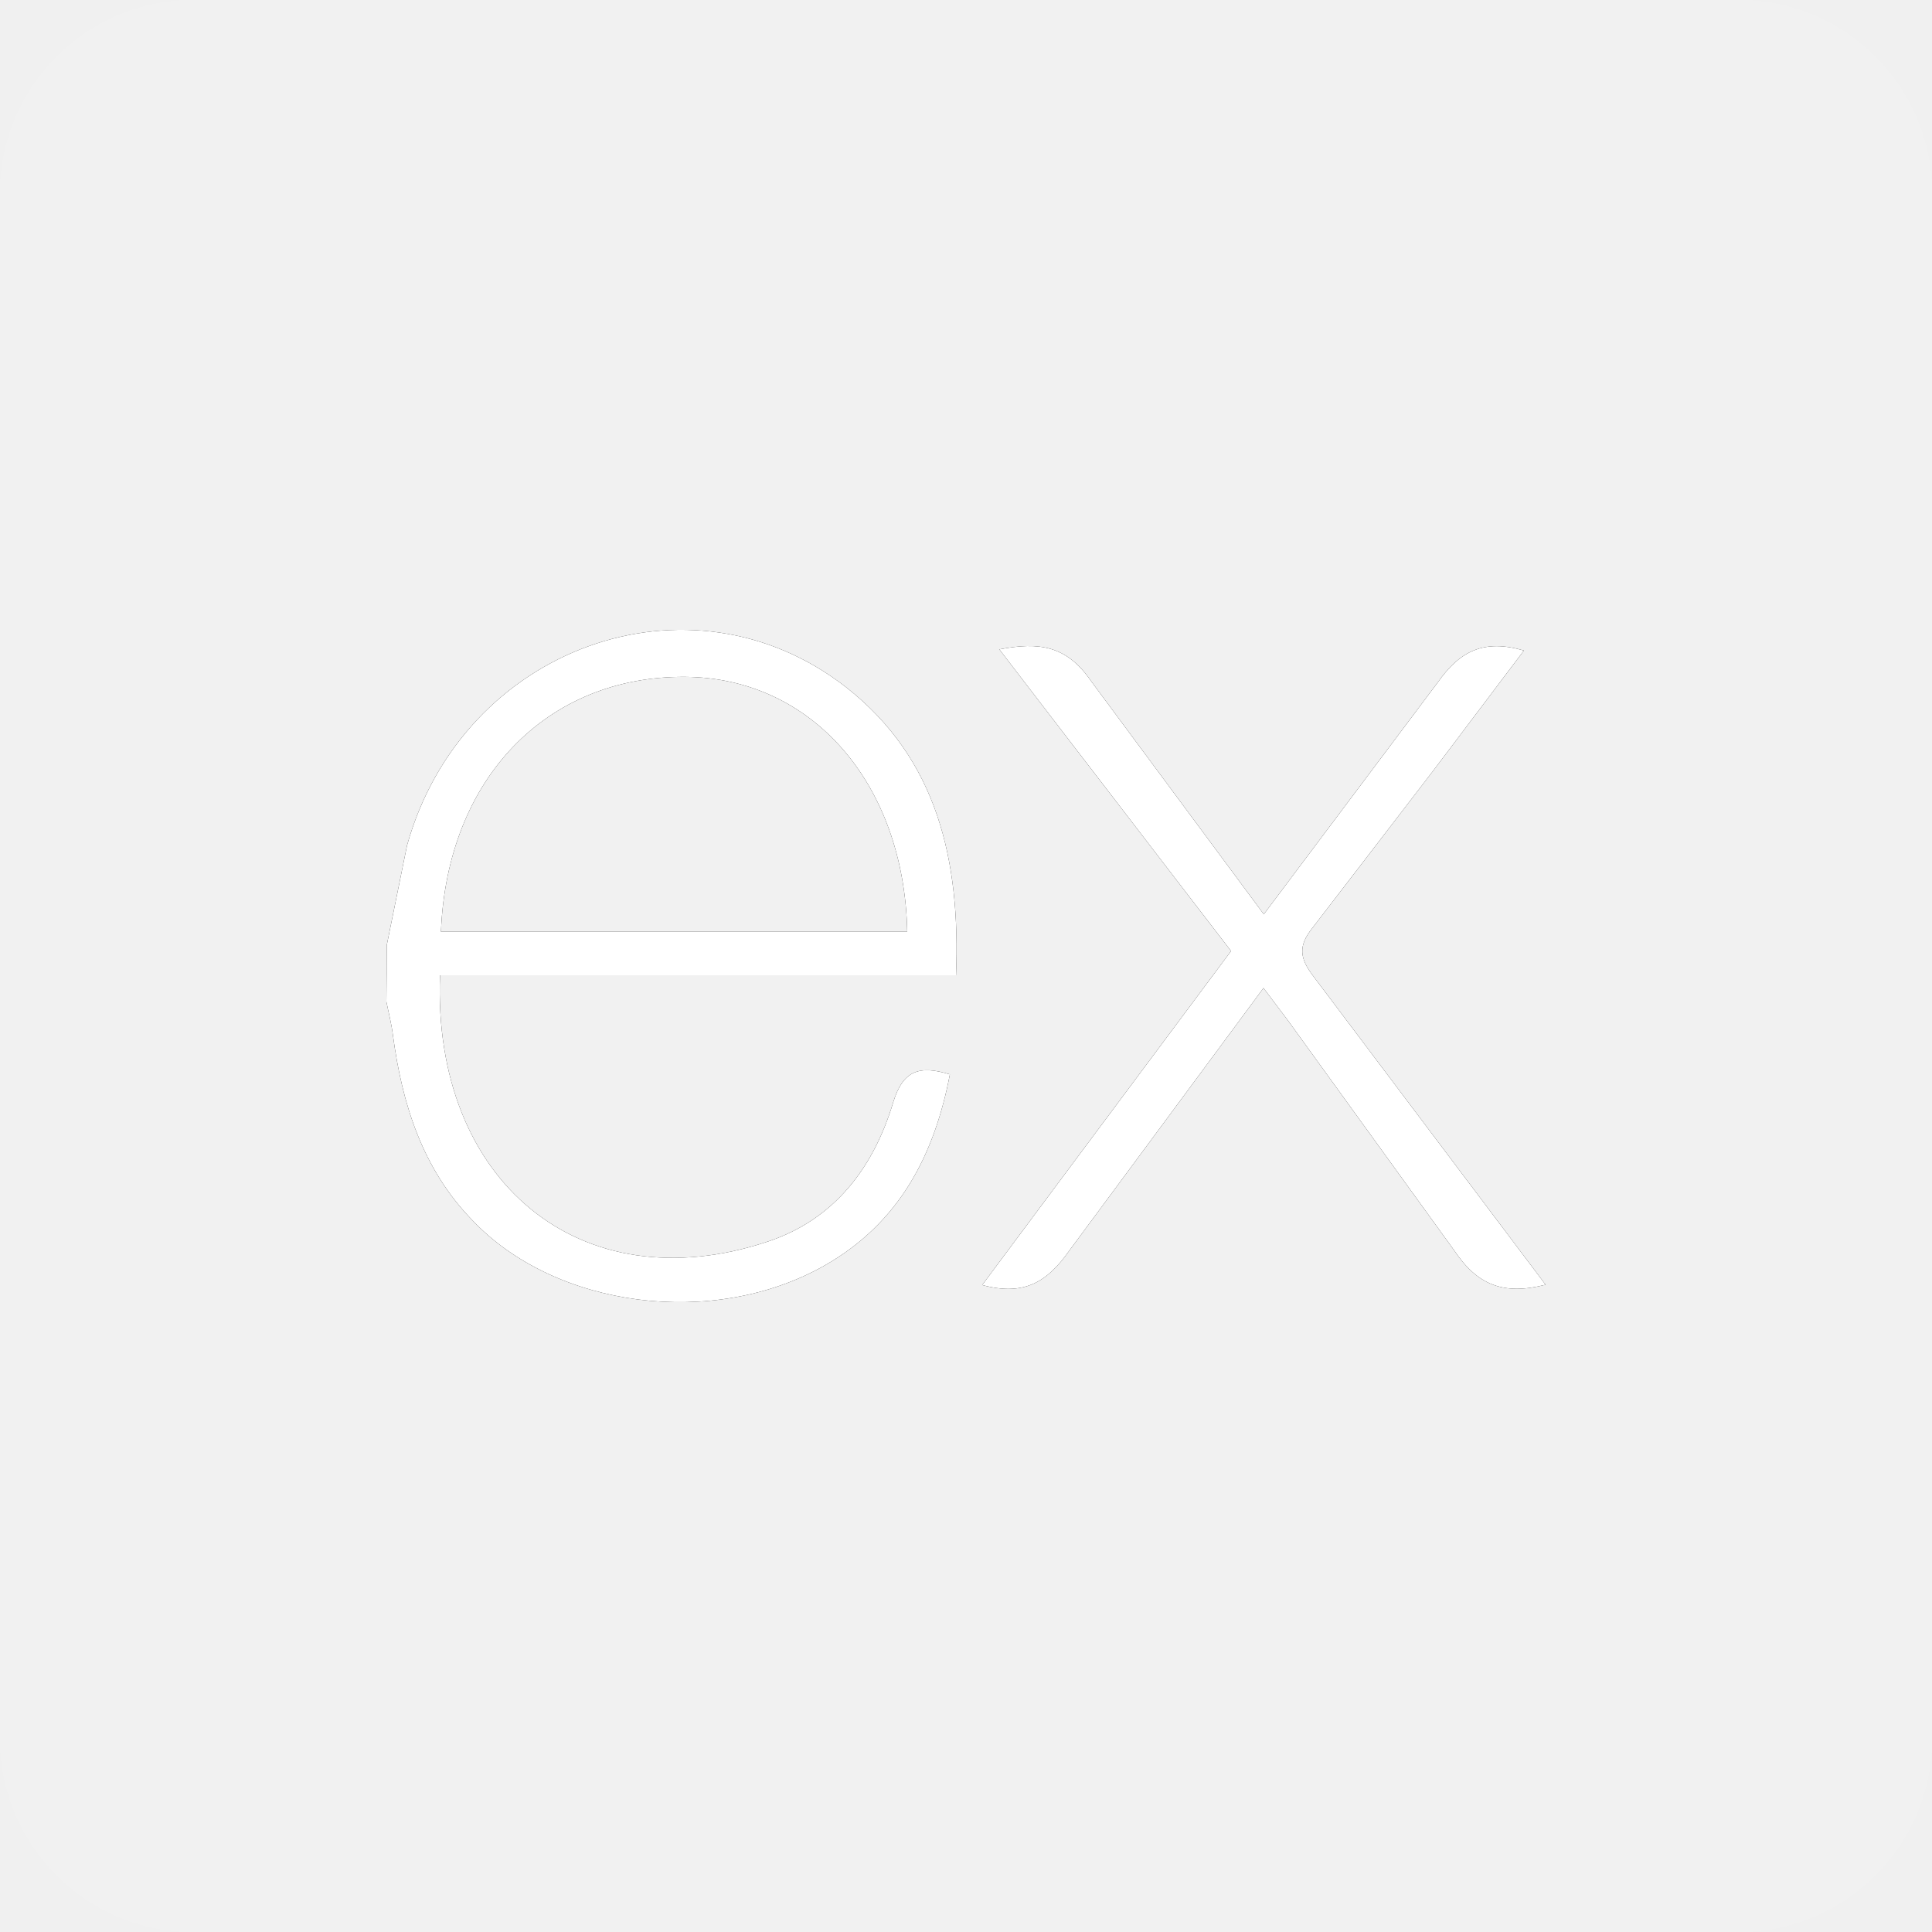
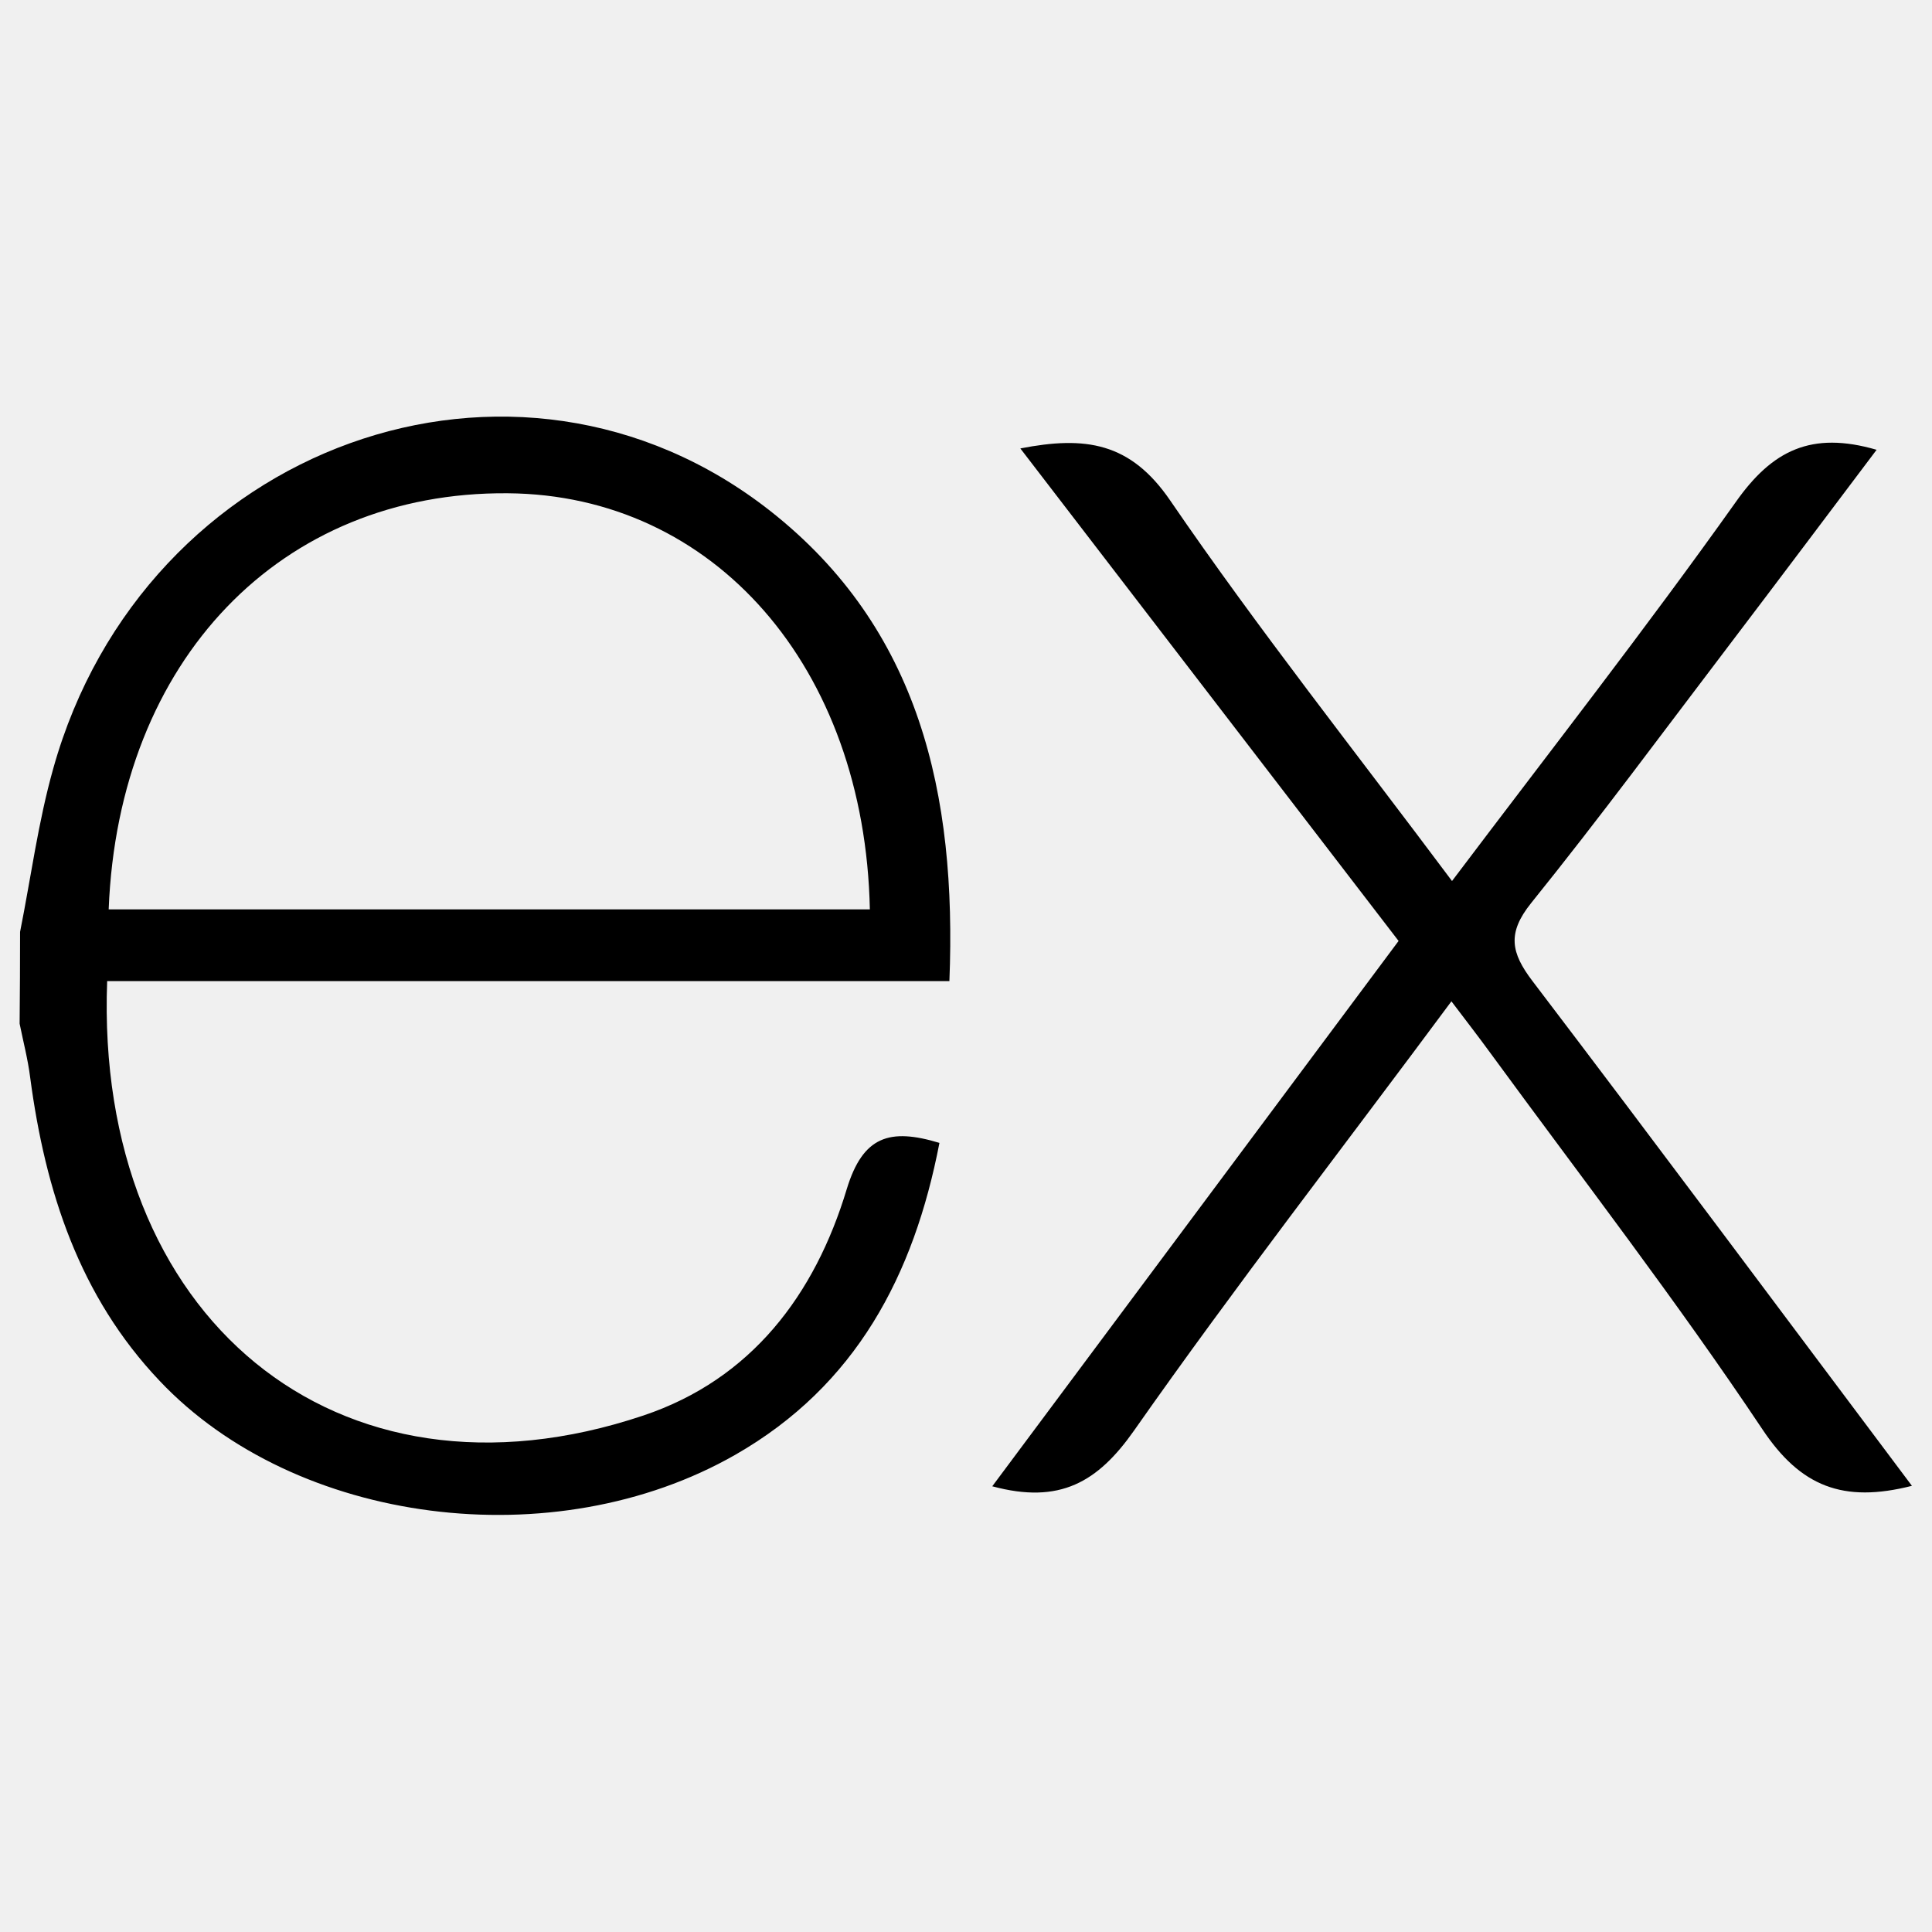
- <svg xmlns="http://www.w3.org/2000/svg" width="500" height="500" viewBox="0 0 500 500" fill="none">
-   <rect width="500" height="500" rx="50" fill="white" fill-opacity="0.1" />
-   <g clip-path="url(#clip0_303_17655)">
-     <path d="M400 332.488C389.087 335.261 382.337 332.609 376.283 323.519L333.213 263.949L326.987 255.701L276.691 323.717C270.944 331.9 264.916 335.459 254.191 332.564L318.597 246.132L258.634 168.059C268.946 166.054 276.072 167.073 282.399 176.307L327.071 236.619L372.071 176.635C377.835 168.452 384.034 165.344 394.384 168.358L371.135 199.174L339.635 240.178C335.884 244.863 336.399 248.071 339.851 252.594L400 332.488ZM100.077 244.688L105.344 218.782C119.688 167.514 178.469 146.21 219.007 177.888C242.698 196.52 248.586 222.876 247.414 252.399H113.876C111.871 305.54 150.13 337.612 198.906 321.25C216.015 315.505 226.093 302.11 231.137 285.354C233.698 276.957 237.932 275.644 245.827 278.044C241.798 299.001 232.703 316.508 213.484 327.465C184.769 343.865 143.778 338.561 122.219 315.768C109.374 302.542 104.068 285.786 101.688 267.865C101.312 264.903 100.563 262.082 100 259.244C100.05 254.394 100.077 249.547 100.077 244.697V244.688ZM114.119 241.127H234.793C234.006 202.701 210.073 175.407 177.362 175.176C141.456 174.894 115.674 201.538 114.117 241.127H114.119Z" fill="black" />
-     <g clip-path="url(#clip1_303_17655)">
-       <path d="M400 332.488C389.087 335.261 382.337 332.609 376.283 323.519L333.213 263.949L326.987 255.701L276.691 323.717C270.944 331.9 264.916 335.459 254.191 332.564L318.597 246.132L258.634 168.059C268.946 166.054 276.072 167.073 282.399 176.307L327.071 236.619L372.071 176.635C377.835 168.452 384.034 165.344 394.384 168.358L371.135 199.174L339.635 240.178C335.884 244.863 336.399 248.071 339.851 252.594L400 332.488ZM100.077 244.688L105.344 218.782C119.688 167.514 178.469 146.21 219.007 177.888C242.698 196.52 248.586 222.876 247.414 252.399H113.876C111.871 305.54 150.13 337.612 198.906 321.25C216.015 315.505 226.093 302.11 231.137 285.354C233.698 276.957 237.932 275.644 245.827 278.044C241.798 299.001 232.703 316.508 213.484 327.465C184.769 343.865 143.778 338.561 122.219 315.768C109.374 302.542 104.068 285.786 101.688 267.865C101.312 264.903 100.563 262.082 100 259.244C100.05 254.394 100.077 249.547 100.077 244.697V244.688ZM114.119 241.127H234.793C234.006 202.701 210.073 175.407 177.362 175.176C141.456 174.894 115.674 201.538 114.117 241.127H114.119Z" fill="white" />
-     </g>
-   </g>
-   <defs>
-     <clipPath id="clip0_303_17655">
-       <rect width="300" height="174" fill="white" transform="translate(100 163)" />
-     </clipPath>
-     <clipPath id="clip1_303_17655">
-       <rect width="300" height="174" fill="white" transform="translate(100 163)" />
-     </clipPath>
-   </defs>
+ <svg xmlns="http://www.w3.org/2000/svg" viewBox="0 0 128 128">
+   <path d="M126.67 98.44c-4.56 1.16-7.38.05-9.91-3.75-5.68-8.51-11.95-16.63-18-24.9-.78-1.07-1.59-2.12-2.6-3.45C89 76 81.85 85.2 75.14 94.77c-2.4 3.42-4.92 4.91-9.4 3.7l26.92-36.13L67.6 29.71c4.31-.84 7.29-.41 9.93 3.45 5.83 8.52 12.26 16.63 18.67 25.21 6.45-8.55 12.8-16.67 18.8-25.11 2.41-3.42 5-4.72 9.33-3.46-3.28 4.35-6.49 8.63-9.72 12.88-4.36 5.73-8.64 11.53-13.16 17.14-1.61 2-1.35 3.3.09 5.19C109.9 76 118.16 87.1 126.67 98.44zM1.33 61.74c.72-3.61 1.2-7.29 2.2-10.83 6-21.43 30.6-30.34 47.5-17.06C60.93 41.64 63.39 52.62 62.9 65H7.1c-.84 22.21 15.15 35.62 35.53 28.78 7.15-2.4 11.36-8 13.47-15 1.07-3.51 2.84-4.06 6.14-3.06-1.69 8.76-5.52 16.08-13.52 20.66-12 6.86-29.13 4.64-38.14-4.89C5.26 85.89 3 78.92 2 71.39c-.15-1.2-.46-2.38-.7-3.57q.03-3.04.03-6.08zm5.87-1.49h50.43c-.33-16.06-10.33-27.47-24-27.57-15-.12-25.78 11.02-26.43 27.57z" />
</svg>
